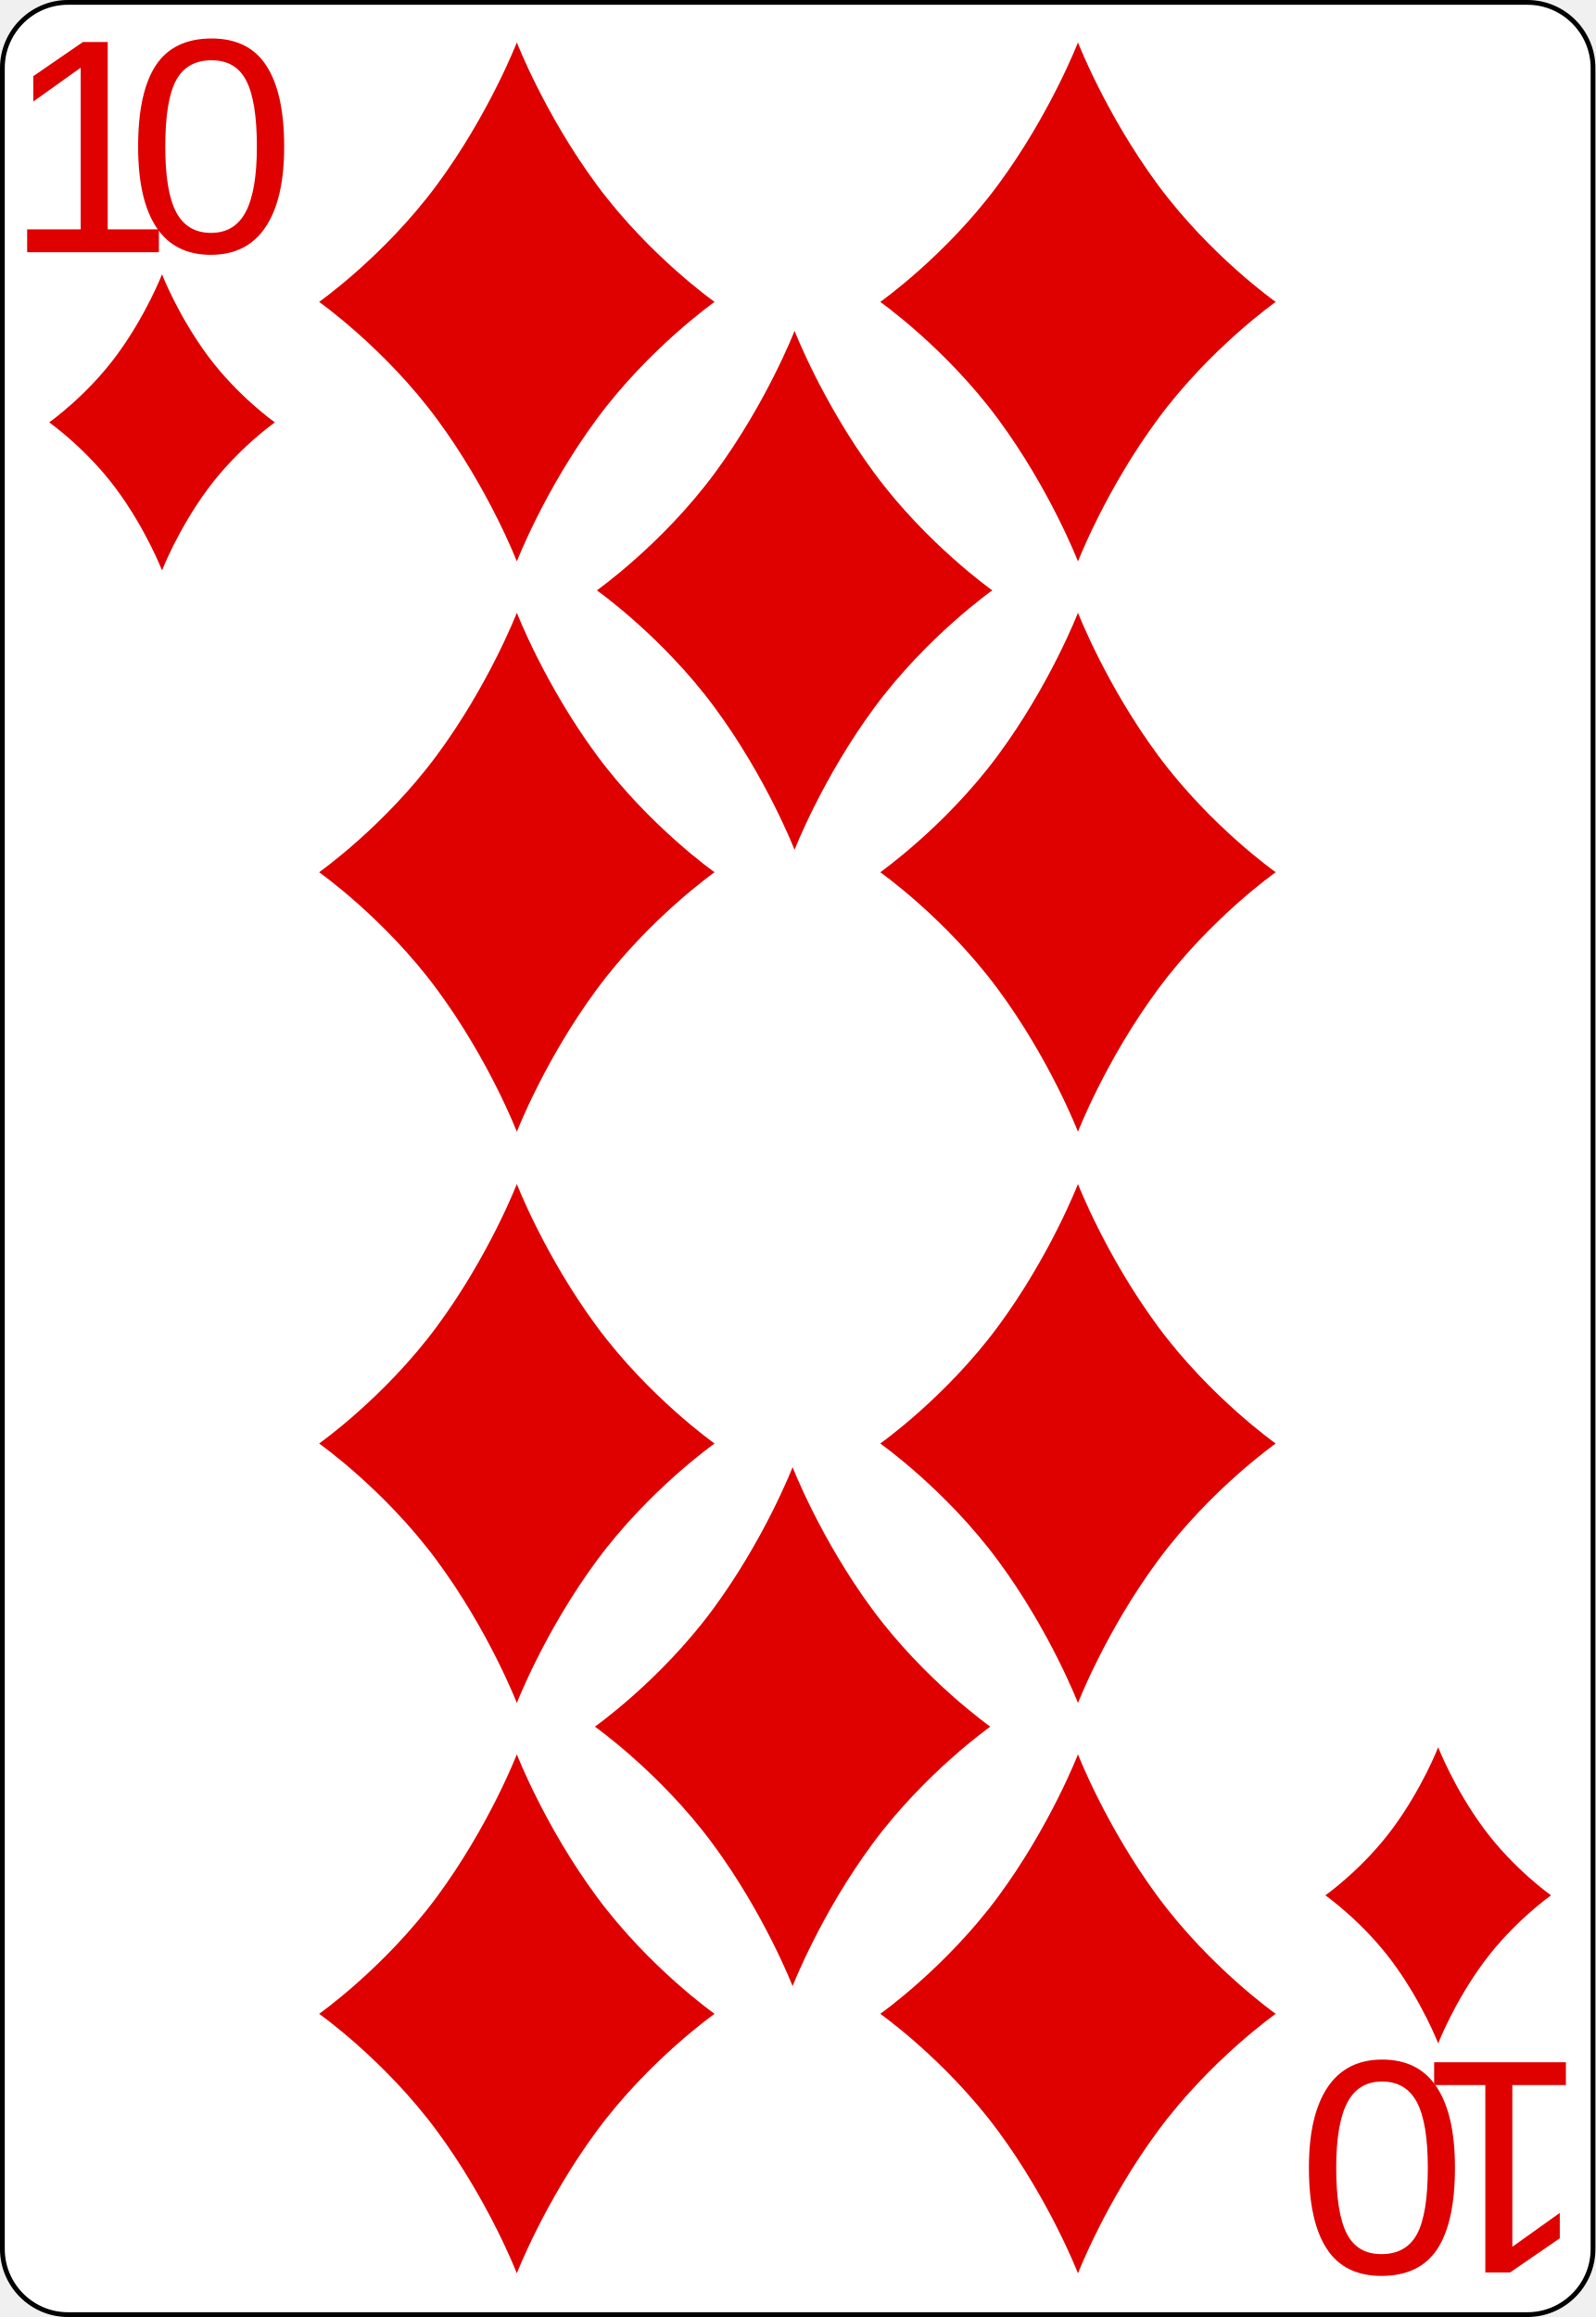
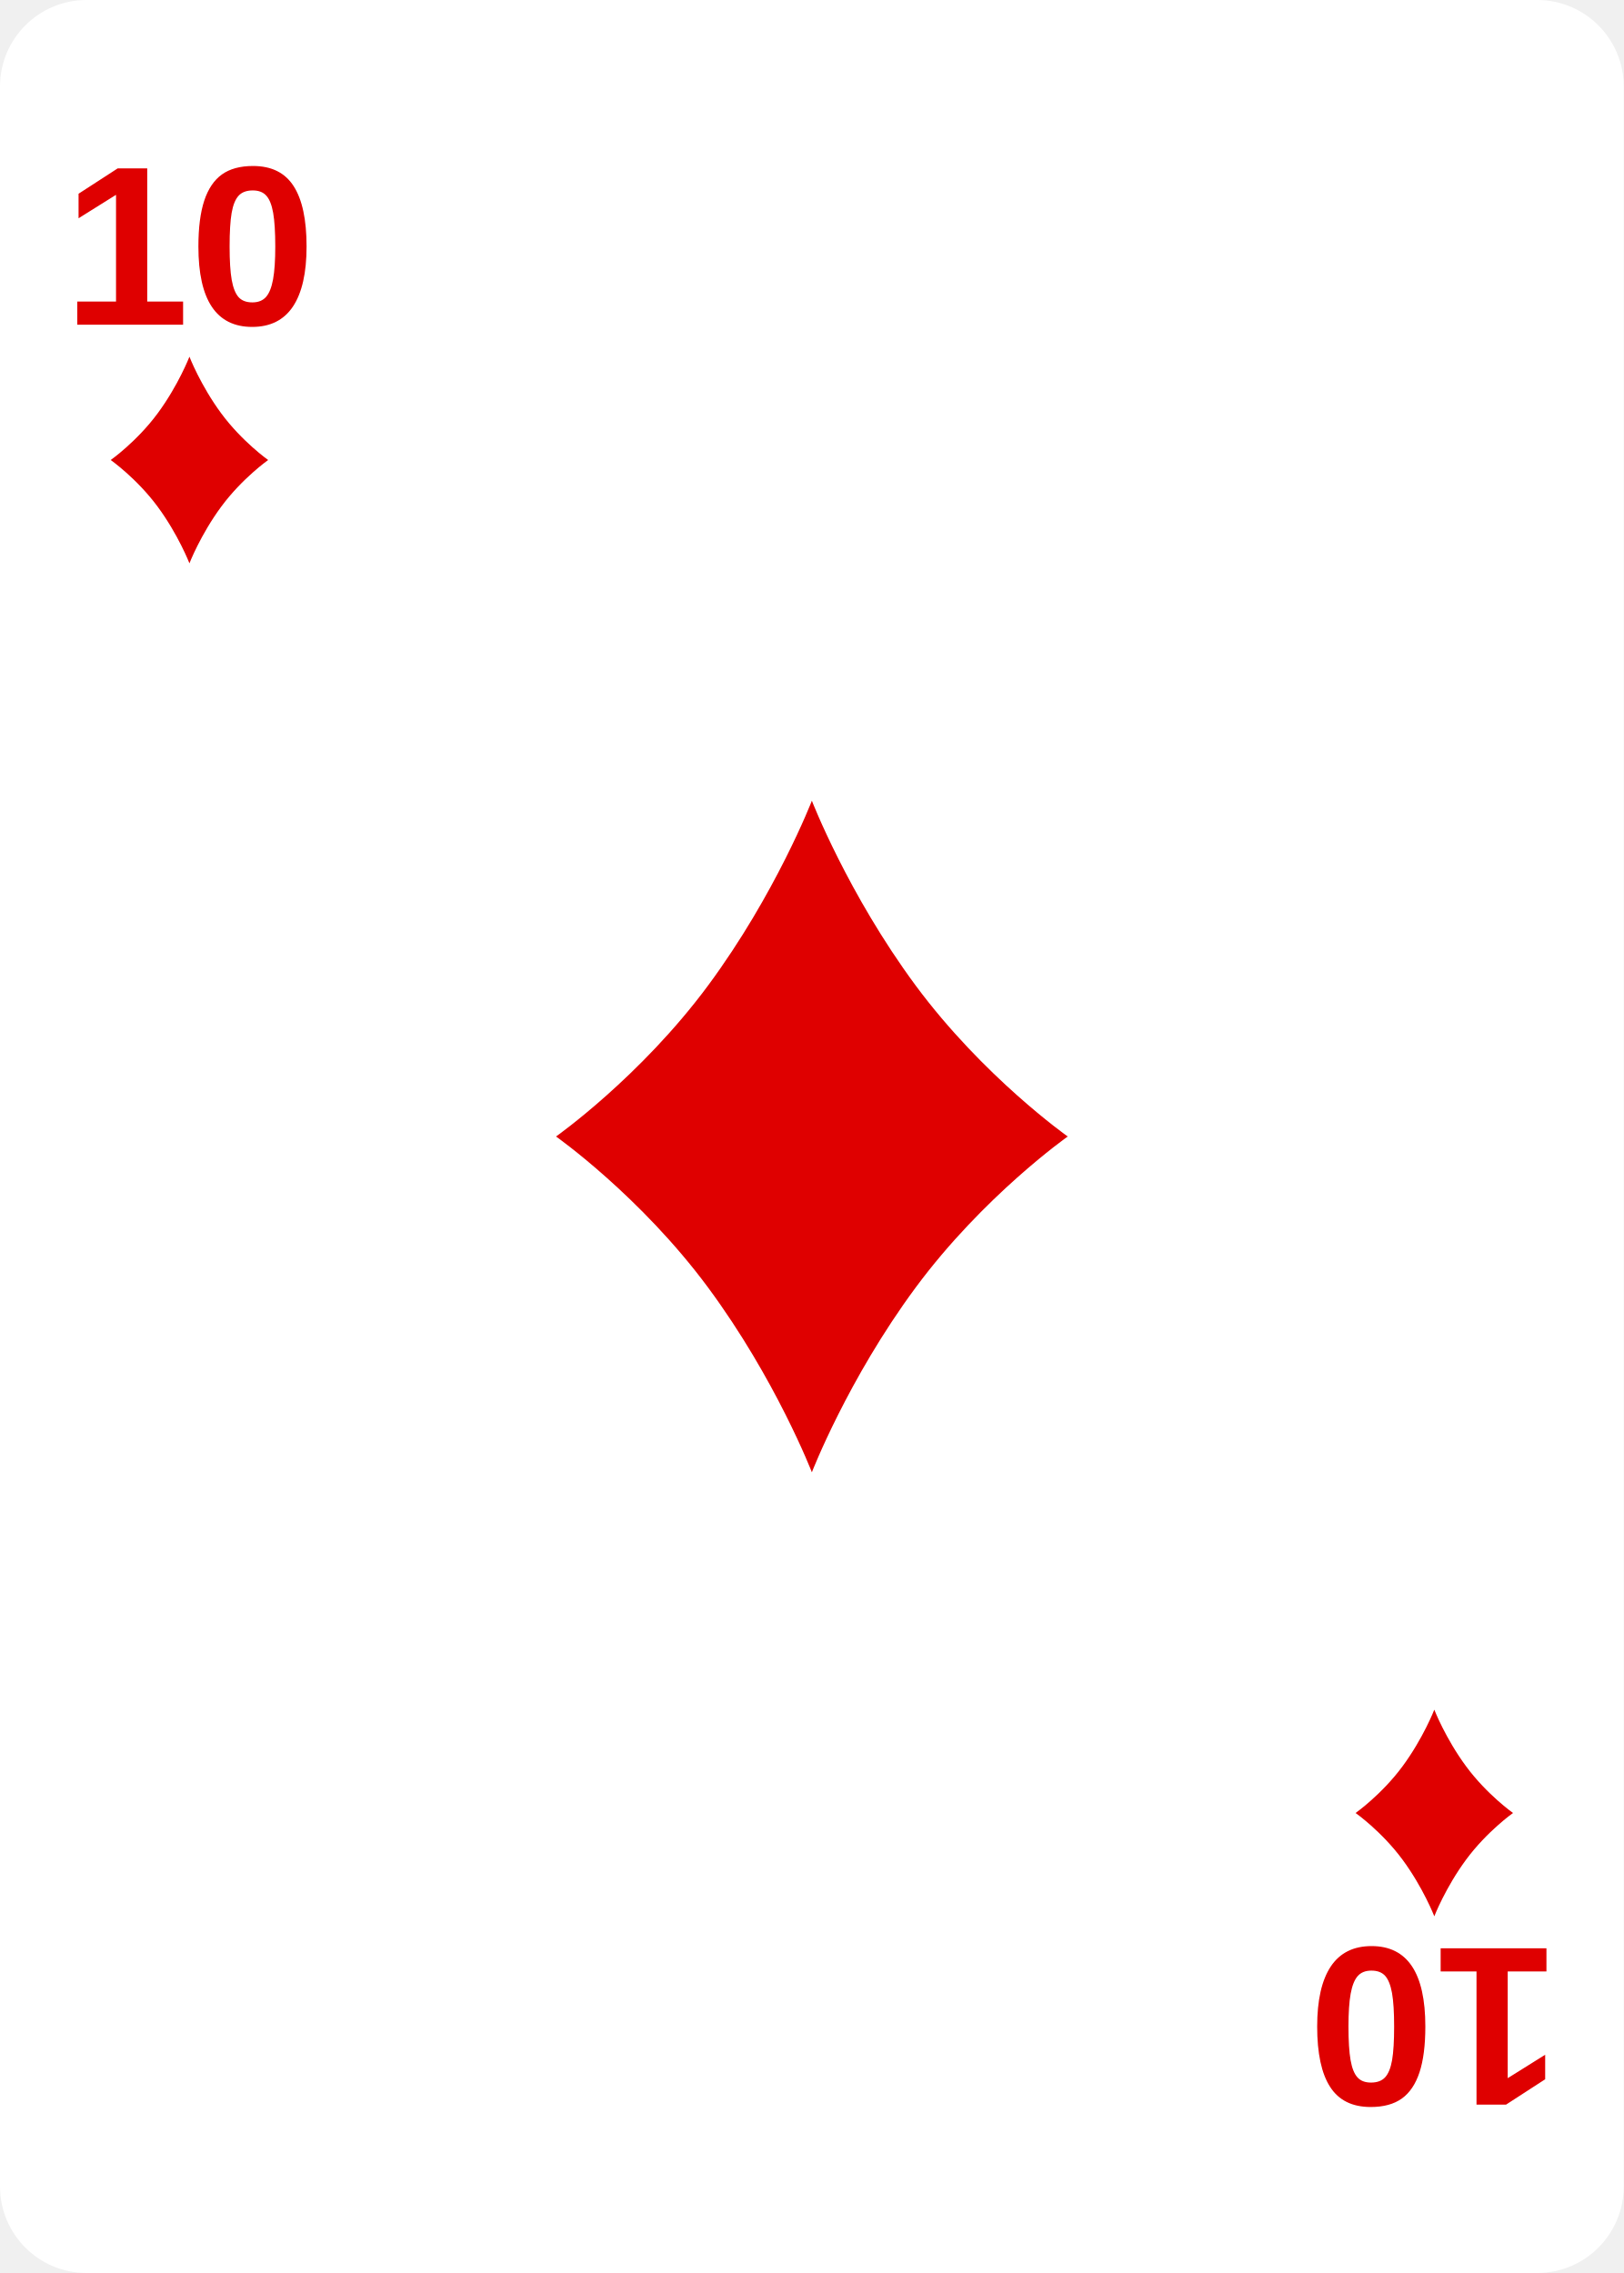
- <svg xmlns="http://www.w3.org/2000/svg" xmlns:xlink="http://www.w3.org/1999/xlink" width="167.087pt" height="242.667pt" viewBox="0 0 167.087 242.667" xml:space="preserve" id="svg2" version="1.1">
-   <defs id="defs41">
-     <radialGradient xlink:href="#linearGradient3773" id="radialGradient3781" cx="-0.158" cy="-8.835" fx="-0.158" fy="-8.835" r="8" gradientTransform="matrix(-1.584269,-0.02349808,0.03071979,-2.477574,-0.2485638,-26.71351)" gradientUnits="userSpaceOnUse" />
-     <linearGradient id="linearGradient3773">
-       <stop style="stop-color:#000000;stop-opacity:1;" offset="0" id="stop3775" />
-       <stop style="stop-color:#000000;stop-opacity:0.649;" offset="1" id="stop3777" />
-     </linearGradient>
-     <radialGradient xlink:href="#linearGradient3773" id="radialGradient3957" cx="-0.158" cy="-8.835" fx="-0.158" fy="-8.835" r="8" gradientTransform="matrix(-1.584269,-0.02349808,0.03071979,-2.477574,-0.2485638,-26.71351)" gradientUnits="userSpaceOnUse" />
-     <linearGradient id="linearGradient3959">
-       <stop style="stop-color:#000000;stop-opacity:1;" offset="0" id="stop3961" />
-       <stop style="stop-color:#000000;stop-opacity:0.649;" offset="1" id="stop3963" />
-     </linearGradient>
-     <radialGradient r="81.903" fy="509.476" fx="168.025" cy="509.476" cx="168.025" gradientTransform="matrix(1.25656,-0.7774064,0.3366382,0.5361257,-221.2021,359.2426)" gradientUnits="userSpaceOnUse" id="radialGradient3975" xlink:href="#linearGradient3784-4" />
-     <linearGradient id="linearGradient3784-4">
-       <stop style="stop-color:#ffffff;stop-opacity:0.435;" offset="0" id="stop3786-8" />
-       <stop style="stop-color:#000000;stop-opacity:0;" offset="1" id="stop3788-6" />
-     </linearGradient>
-     <radialGradient xlink:href="#linearGradient3784-4-5" id="radialGradient3929" gradientUnits="userSpaceOnUse" gradientTransform="matrix(1.25656,-0.7774064,0.3366382,0.5361257,-221.2021,359.2426)" cx="168.025" cy="509.476" fx="168.025" fy="509.476" r="81.903" />
-     <linearGradient id="linearGradient3784-4-5">
-       <stop style="stop-color:#ffffff;stop-opacity:0.489;" offset="0" id="stop3786-8-0" />
-       <stop style="stop-color:#000000;stop-opacity:0;" offset="1" id="stop3788-6-3" />
-     </linearGradient>
-     <radialGradient xlink:href="#linearGradient3784-4-1" id="radialGradient3927" gradientUnits="userSpaceOnUse" gradientTransform="matrix(1.25656,-0.7774064,0.3366382,0.5361257,-221.2021,359.2426)" cx="168.025" cy="509.476" fx="168.025" fy="509.476" r="81.903" />
-     <linearGradient id="linearGradient3784-4-1">
-       <stop style="stop-color:#ffffff;stop-opacity:0.237;" offset="0" id="stop3786-8-03" />
-       <stop style="stop-color:#000000;stop-opacity:0;" offset="1" id="stop3788-6-6" />
-     </linearGradient>
-     <linearGradient id="linearGradient3768">
-       <stop style="stop-color:#df0000;stop-opacity:1;" offset="0" id="stop3770" />
-       <stop style="stop-color:#df0000;stop-opacity:0.672;" offset="1" id="stop3772" />
-     </linearGradient>
-     <linearGradient id="linearGradient3784-4-6">
-       <stop style="stop-color:#ffffff;stop-opacity:0.313;" offset="0" id="stop3786-8-8" />
-       <stop style="stop-color:#000000;stop-opacity:0;" offset="1" id="stop3788-6-8" />
-     </linearGradient>
-     <radialGradient r="81.903" fy="492.632" fx="159.354" cy="492.632" cx="159.354" gradientTransform="matrix(1.089478,-0.715138,0.4464527,0.6562658,-244.9333,290.9185)" gradientUnits="userSpaceOnUse" id="radialGradient4013-8" xlink:href="#linearGradient3784-4-2" />
-     <linearGradient id="linearGradient3784-4-2">
-       <stop style="stop-color:#ffffff;stop-opacity:0.29;" offset="0" id="stop3786-8-1" />
-       <stop style="stop-color:#000000;stop-opacity:0;" offset="1" id="stop3788-6-5" />
-     </linearGradient>
-     <linearGradient id="linearGradient2984">
-       <stop style="stop-color:#df0000;stop-opacity:1;" offset="0" id="stop2986" />
-       <stop style="stop-color:#df0000;stop-opacity:0.641;" offset="1" id="stop2988" />
-     </linearGradient>
-     <linearGradient id="linearGradient3784-4-4">
-       <stop style="stop-color:#ffffff;stop-opacity:0.435;" offset="0" id="stop3786-8-8-2" />
-       <stop style="stop-color:#000000;stop-opacity:0;" offset="1" id="stop3788-6-1" />
-     </linearGradient>
-     <radialGradient r="81.903" fy="511.223" fx="171.487" cy="511.223" cx="171.487" gradientTransform="matrix(1.152989,-0.6739155,0.3948202,0.6754904,-233.6326,270.4008)" gradientUnits="userSpaceOnUse" id="radialGradient3100" xlink:href="#linearGradient3784-4-4" />
-     <radialGradient xlink:href="#linearGradient2984" id="radialGradient3137" gradientUnits="userSpaceOnUse" gradientTransform="matrix(-1.122416,0.00551393,-0.00908973,-1.85031,-0.0293938,-10.2277)" cx="1.6632675e-13" cy="-3.234" fx="1.6632675e-13" fy="-3.234" r="8" />
+ <svg xmlns="http://www.w3.org/2000/svg" viewBox="0 0 300 420" width="100%" height="100%">
+   <defs>
+     <symbol id="suit" viewBox="-8.5 -11 17 22">
+       <path fill="#df0000" d="M 3.243,-4.725 C 1.126,-7.589 0,-10.5 0,-10.5 c 0,0 -1.126,2.911 -3.243,5.775 C -5.361,-1.862 -8,0 -8,0 -8,0 -5.361,1.861 -3.243,4.726 -1.126,7.589 0,10.5 0,10.5 0,10.5 1.126,7.589 3.243,4.726 5.361,1.861 8,0 8,0 8,0 5.361,-1.862 3.243,-4.725 z" />
+     </symbol>
+     <g id="corner">
+       <text x="35" y="60" font-family="Arial, sans-serif" font-weight="bold" font-size="42" fill="#df0000" text-anchor="middle">10</text>
+       <use href="#suit" x="15" y="65" width="40" height="40" />
+     </g>
  </defs>
-   <g id="Layer_x0020_1" style="fill-rule:nonzero;clip-rule:nonzero;stroke:#000000;stroke-miterlimit:4;">
-     <path style="fill:#FFFFFF;stroke-width:0.5;" d="M166.837,235.548c0,3.777-3.087,6.869-6.871,6.869H7.111c-3.775,0-6.861-3.092-6.861-6.869V7.12C0.25,3.343,3.336,0.25,7.111,0.25h152.855    c3.784,0,6.871,3.093,6.871,6.87v228.428z" id="path5" />
-     <g style="stroke:none;" id="g7">
-       <g id="g9">
- 				
- 			</g>
-     </g>
-     <g id="g15">
- 			
- 		</g>
-     <g id="g19">
- 			
- 		</g>
-     <g style="stroke:none;" id="g23">
-       <g id="g25">
- 				
- 			</g>
-     </g>
-     <g style="stroke:none;" id="g31">
-       <g id="g33">
- 				
- 			</g>
-     </g>
-   </g>
-   <text xml:space="preserve" style="font-size:32px;font-style:normal;font-weight:normal;line-height:125%;letter-spacing:0px;word-spacing:0px;fill:#df0000;fill-opacity:1;stroke:none;font-family:Bitstream Vera Sans" x="0.408" y="26.413" id="text3788">
-     <tspan id="tspan3790" x="0.408" y="26.413" style="font-style:normal;font-variant:normal;font-weight:normal;font-stretch:normal;fill:#df0000;fill-opacity:1;font-family:Arial;-inkscape-font-specification:Arial">1</tspan>
-   </text>
-   <g transform="matrix(1.476906,0,0,1.476906,16.9681,44.23616)" id="layer1-2-6">
-     <path style="fill:#df0000" id="dl-6" d="M 3.243,-4.725 C 1.126,-7.589 0,-10.5 0,-10.5 c 0,0 -1.126,2.911 -3.243,5.775 C -5.361,-1.862 -8,0 -8,0 -8,0 -5.361,1.861 -3.243,4.726 -1.126,7.589 0,10.5 0,10.5 0,10.5 1.126,7.589 3.243,4.726 5.361,1.861 8,0 8,0 8,0 5.361,-1.862 3.243,-4.725 z" />
-   </g>
-   <g transform="matrix(1.476906,0,0,1.476906,150.6209,198.5035)" id="layer1-2-6-4">
-     <path style="fill:#df0000" id="dl-6-9" d="M 3.243,-4.725 C 1.126,-7.589 0,-10.5 0,-10.5 c 0,0 -1.126,2.911 -3.243,5.775 C -5.361,-1.862 -8,0 -8,0 -8,0 -5.361,1.861 -3.243,4.726 -1.126,7.589 0,10.5 0,10.5 0,10.5 1.126,7.589 3.243,4.726 5.361,1.861 8,0 8,0 8,0 5.361,-1.862 3.243,-4.725 z" />
-   </g>
-   <g transform="matrix(2.588291,0,0,2.588291,54.12873,210.9147)" id="layer1-2-6-8-8">
-     <path style="fill:#df0000" id="dl-6-8-8" d="M 3.243,-4.725 C 1.126,-7.589 0,-10.5 0,-10.5 c 0,0 -1.126,2.911 -3.243,5.775 C -5.361,-1.862 -8,0 -8,0 -8,0 -5.361,1.861 -3.243,4.726 -1.126,7.589 0,10.5 0,10.5 0,10.5 1.126,7.589 3.243,4.726 5.361,1.861 8,0 8,0 8,0 5.361,-1.862 3.243,-4.725 z" />
-   </g>
-   <g transform="matrix(2.588291,0,0,2.588291,54.12873,31.61954)" id="layer1-2-6-8-2-4">
-     <path style="fill:#df0000" id="dl-6-8-6-3" d="M 3.243,-4.725 C 1.126,-7.589 0,-10.5 0,-10.5 c 0,0 -1.126,2.911 -3.243,5.775 C -5.361,-1.862 -8,0 -8,0 -8,0 -5.361,1.861 -3.243,4.726 -1.126,7.589 0,10.5 0,10.5 0,10.5 1.126,7.589 3.243,4.726 5.361,1.861 8,0 8,0 8,0 5.361,-1.862 3.243,-4.725 z" />
-   </g>
-   <g transform="matrix(2.588291,0,0,2.588291,54.12873,151.1827)" id="layer1-2-6-8-2-8-1">
-     <path style="fill:#df0000" id="dl-6-8-6-8-4" d="M 3.243,-4.725 C 1.126,-7.589 0,-10.5 0,-10.5 c 0,0 -1.126,2.911 -3.243,5.775 C -5.361,-1.862 -8,0 -8,0 -8,0 -5.361,1.861 -3.243,4.726 -1.126,7.589 0,10.5 0,10.5 0,10.5 1.126,7.589 3.243,4.726 5.361,1.861 8,0 8,0 8,0 5.361,-1.862 3.243,-4.725 z" />
-   </g>
-   <g transform="matrix(2.588291,0,0,2.588291,54.12873,91.35154)" id="layer1-2-6-8-2-8-1-4">
-     <path style="fill:#df0000" id="dl-6-8-6-8-4-9" d="M 3.243,-4.725 C 1.126,-7.589 0,-10.5 0,-10.5 c 0,0 -1.126,2.911 -3.243,5.775 C -5.361,-1.862 -8,0 -8,0 -8,0 -5.361,1.861 -3.243,4.726 -1.126,7.589 0,10.5 0,10.5 0,10.5 1.126,7.589 3.243,4.726 5.361,1.861 8,0 8,0 8,0 5.361,-1.862 3.243,-4.725 z" />
-   </g>
-   <g transform="matrix(2.588291,0,0,2.588291,112.8959,210.9147)" id="layer1-2-6-8-8-9">
-     <path style="fill:#df0000" id="dl-6-8-8-4" d="M 3.243,-4.725 C 1.126,-7.589 0,-10.5 0,-10.5 c 0,0 -1.126,2.911 -3.243,5.775 C -5.361,-1.862 -8,0 -8,0 -8,0 -5.361,1.861 -3.243,4.726 -1.126,7.589 0,10.5 0,10.5 0,10.5 1.126,7.589 3.243,4.726 5.361,1.861 8,0 8,0 8,0 5.361,-1.862 3.243,-4.725 z" />
-   </g>
-   <g transform="matrix(2.588291,0,0,2.588291,112.8959,31.61955)" id="layer1-2-6-8-2-4-9">
-     <path style="fill:#df0000" id="dl-6-8-6-3-0" d="M 3.243,-4.725 C 1.126,-7.589 0,-10.5 0,-10.5 c 0,0 -1.126,2.911 -3.243,5.775 C -5.361,-1.862 -8,0 -8,0 -8,0 -5.361,1.861 -3.243,4.726 -1.126,7.589 0,10.5 0,10.5 0,10.5 1.126,7.589 3.243,4.726 5.361,1.861 8,0 8,0 8,0 5.361,-1.862 3.243,-4.725 z" />
-   </g>
-   <g transform="matrix(2.588291,0,0,2.588291,112.8959,151.1827)" id="layer1-2-6-8-2-8-1-9">
-     <path style="fill:#df0000" id="dl-6-8-6-8-4-1" d="M 3.243,-4.725 C 1.126,-7.589 0,-10.5 0,-10.5 c 0,0 -1.126,2.911 -3.243,5.775 C -5.361,-1.862 -8,0 -8,0 -8,0 -5.361,1.861 -3.243,4.726 -1.126,7.589 0,10.5 0,10.5 0,10.5 1.126,7.589 3.243,4.726 5.361,1.861 8,0 8,0 8,0 5.361,-1.862 3.243,-4.725 z" />
-   </g>
-   <g transform="matrix(2.588291,0,0,2.588291,112.8959,91.35154)" id="layer1-2-6-8-2-8-1-4-7">
-     <path style="fill:#df0000" id="dl-6-8-6-8-4-9-7" d="M 3.243,-4.725 C 1.126,-7.589 0,-10.5 0,-10.5 c 0,0 -1.126,2.911 -3.243,5.775 C -5.361,-1.862 -8,0 -8,0 -8,0 -5.361,1.861 -3.243,4.726 -1.126,7.589 0,10.5 0,10.5 0,10.5 1.126,7.589 3.243,4.726 5.361,1.861 8,0 8,0 8,0 5.361,-1.862 3.243,-4.725 z" />
-   </g>
-   <g transform="matrix(2.588291,0,0,2.588291,83.21339,61.82895)" id="layer1-2-6-8-2-4-8">
-     <path style="fill:#df0000" id="dl-6-8-6-3-5" d="M 3.243,-4.725 C 1.126,-7.589 0,-10.5 0,-10.5 c 0,0 -1.126,2.911 -3.243,5.775 C -5.361,-1.862 -8,0 -8,0 -8,0 -5.361,1.861 -3.243,4.726 -1.126,7.589 0,10.5 0,10.5 0,10.5 1.126,7.589 3.243,4.726 5.361,1.861 8,0 8,0 8,0 5.361,-1.862 3.243,-4.725 z" />
-   </g>
-   <g transform="matrix(2.588291,0,0,2.588291,83.00803,180.8381)" id="layer1-2-6-8-2-4-8-8">
-     <path style="fill:#df0000" id="dl-6-8-6-3-5-8" d="M 3.243,-4.725 C 1.126,-7.589 0,-10.5 0,-10.5 c 0,0 -1.126,2.911 -3.243,5.775 C -5.361,-1.862 -8,0 -8,0 -8,0 -5.361,1.861 -3.243,4.726 -1.126,7.589 0,10.5 0,10.5 0,10.5 1.126,7.589 3.243,4.726 5.361,1.861 8,0 8,0 8,0 5.361,-1.862 3.243,-4.725 z" />
-   </g>
-   <text xml:space="preserve" style="font-size:32px;font-style:normal;font-weight:normal;line-height:125%;letter-spacing:0px;word-spacing:0px;fill:#df0000;fill-opacity:1;stroke:none;font-family:Bitstream Vera Sans" x="13.216" y="26.376" id="text3788-43">
-     <tspan id="tspan3790-1" x="13.216" y="26.376" style="font-style:normal;font-variant:normal;font-weight:normal;font-stretch:normal;fill:#df0000;fill-opacity:1;font-family:Arial;-inkscape-font-specification:Arial">0</tspan>
-   </text>
-   <text xml:space="preserve" style="font-size:32px;font-style:normal;font-weight:normal;line-height:125%;letter-spacing:0px;word-spacing:0px;fill:#df0000;fill-opacity:1;stroke:none;font-family:Bitstream Vera Sans" x="-166.435" y="-215.984" id="text3788-4" transform="scale(-1,-1)">
-     <tspan id="tspan3790-9" x="-166.435" y="-215.984" style="font-style:normal;font-variant:normal;font-weight:normal;font-stretch:normal;fill:#df0000;fill-opacity:1;font-family:Arial;-inkscape-font-specification:Arial">1</tspan>
-   </text>
-   <text xml:space="preserve" style="font-size:32px;font-style:normal;font-weight:normal;line-height:125%;letter-spacing:0px;word-spacing:0px;fill:#df0000;fill-opacity:1;stroke:none;font-family:Bitstream Vera Sans" x="-153.627" y="-216.021" id="text3788-43-2" transform="scale(-1,-1)">
-     <tspan id="tspan3790-1-0" x="-153.627" y="-216.021" style="font-style:normal;font-variant:normal;font-weight:normal;font-stretch:normal;fill:#df0000;fill-opacity:1;font-family:Arial;-inkscape-font-specification:Arial">0</tspan>
-   </text>
+   <rect width="300" height="420" rx="16" fill="#ffffff" />
+   <use href="#corner" />
+   <use href="#corner" transform="rotate(180, 150, 210)" />
+   <use href="#suit" x="85" y="145" width="130" height="130" />
</svg>
